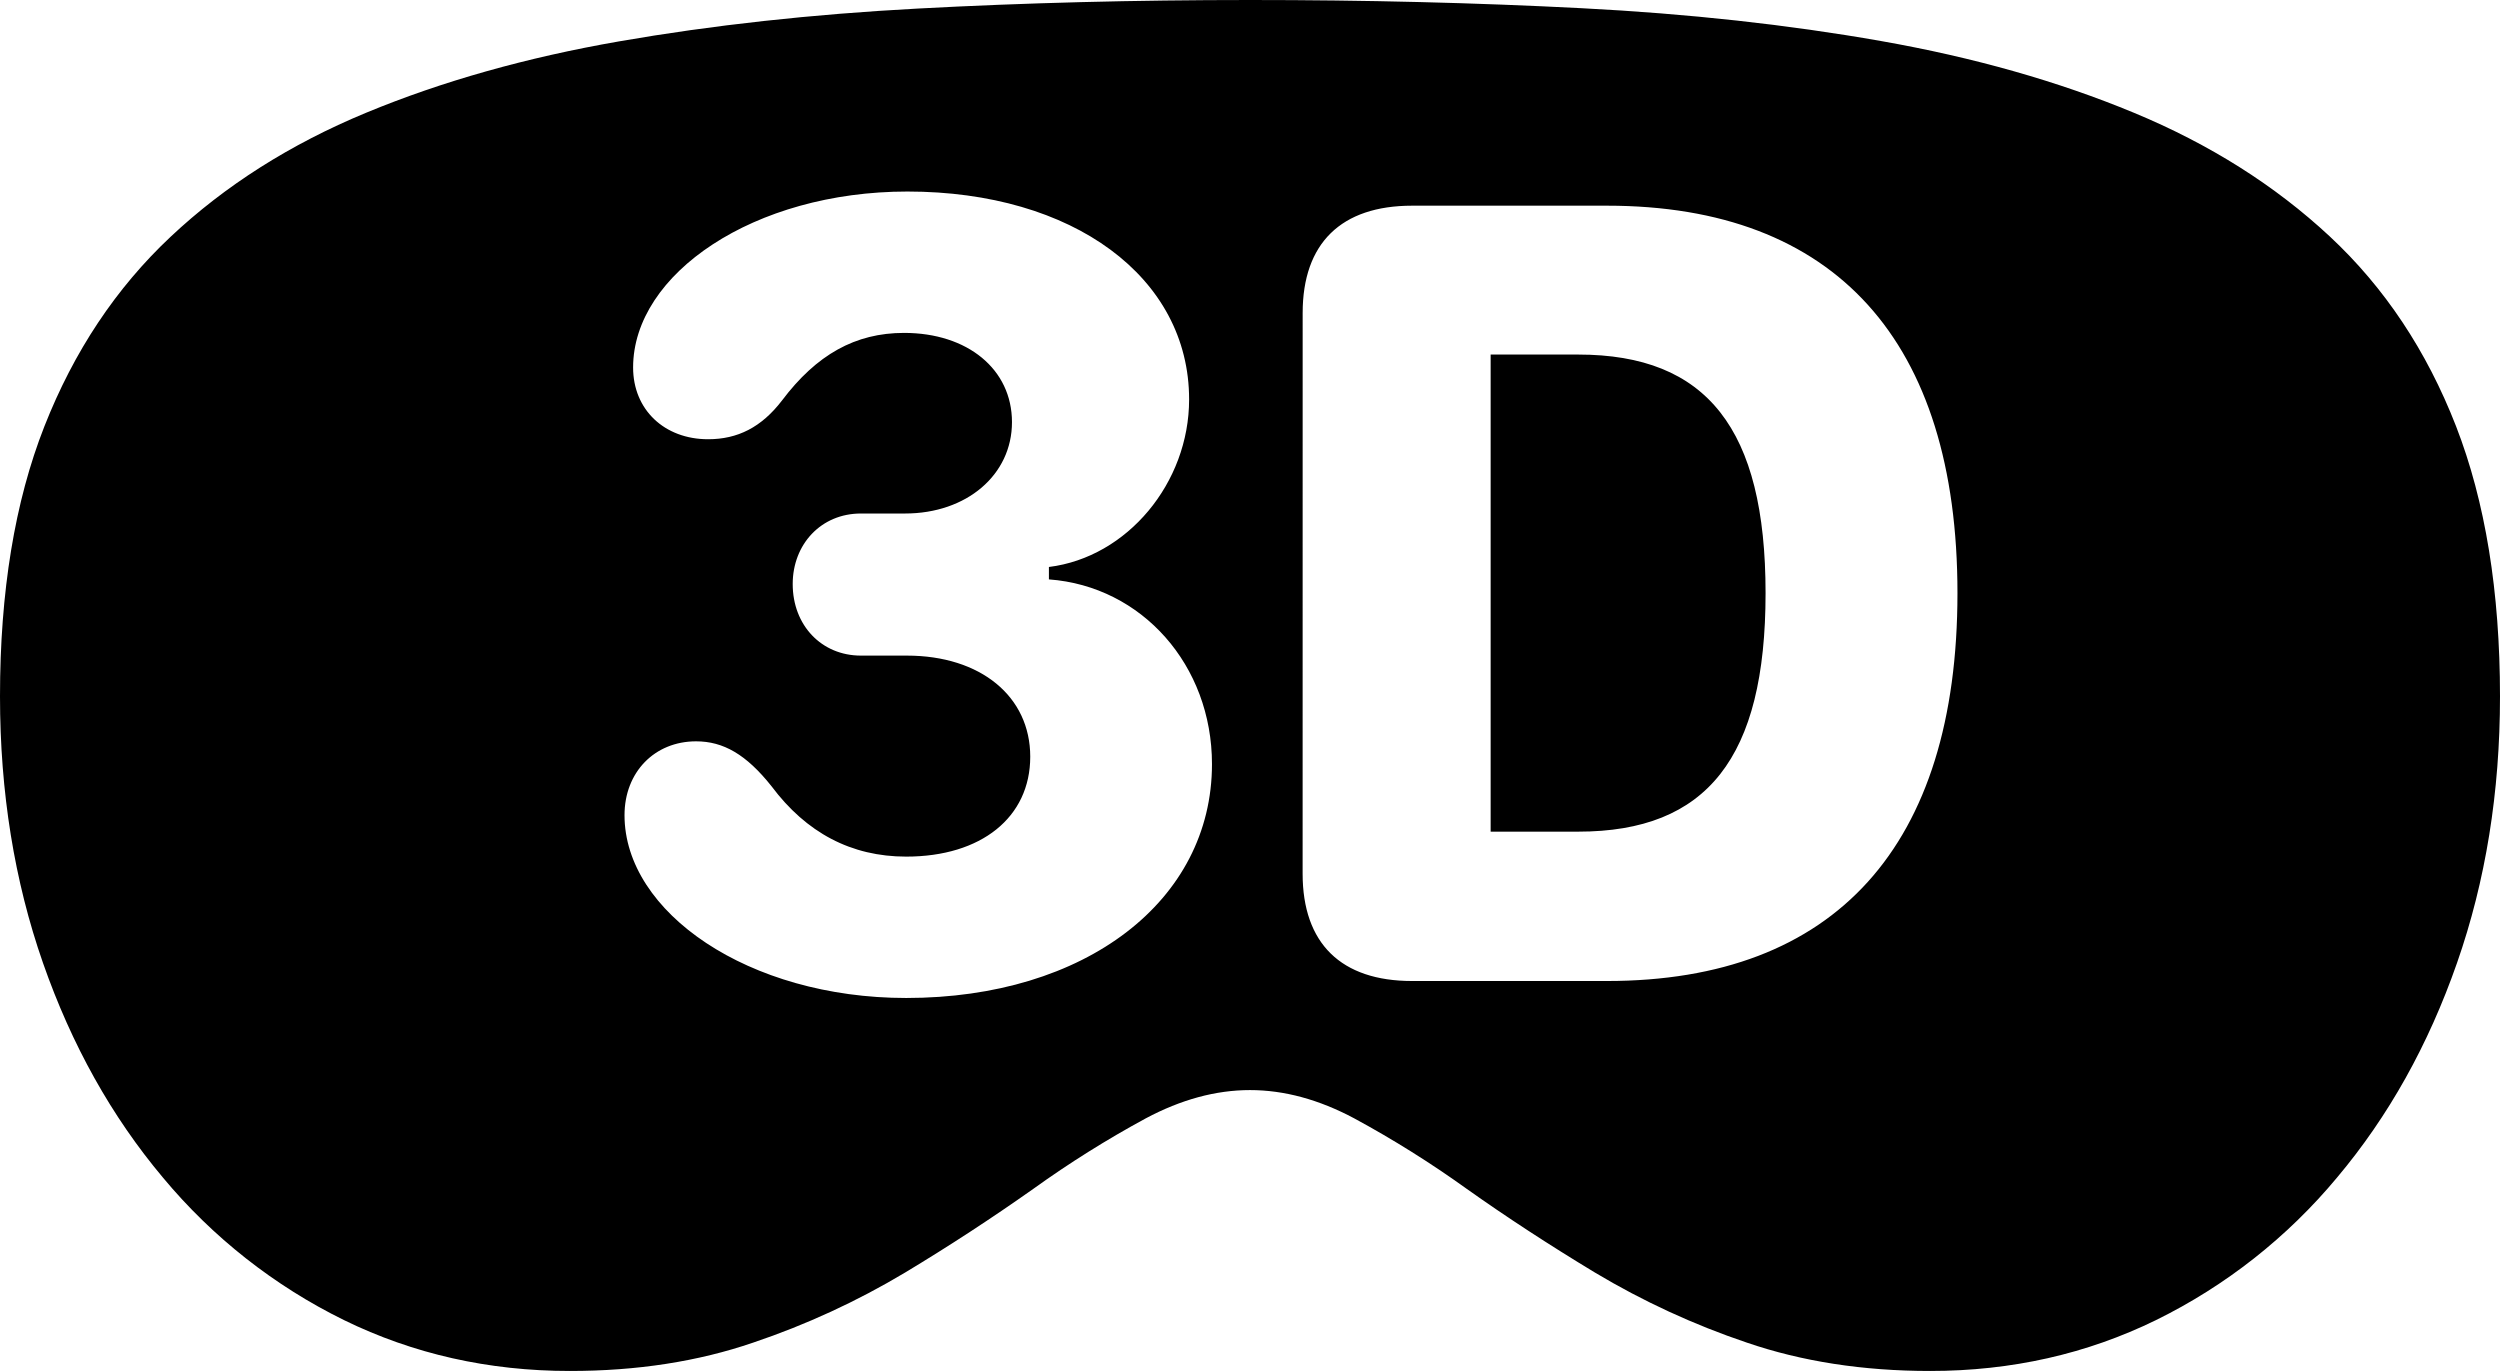
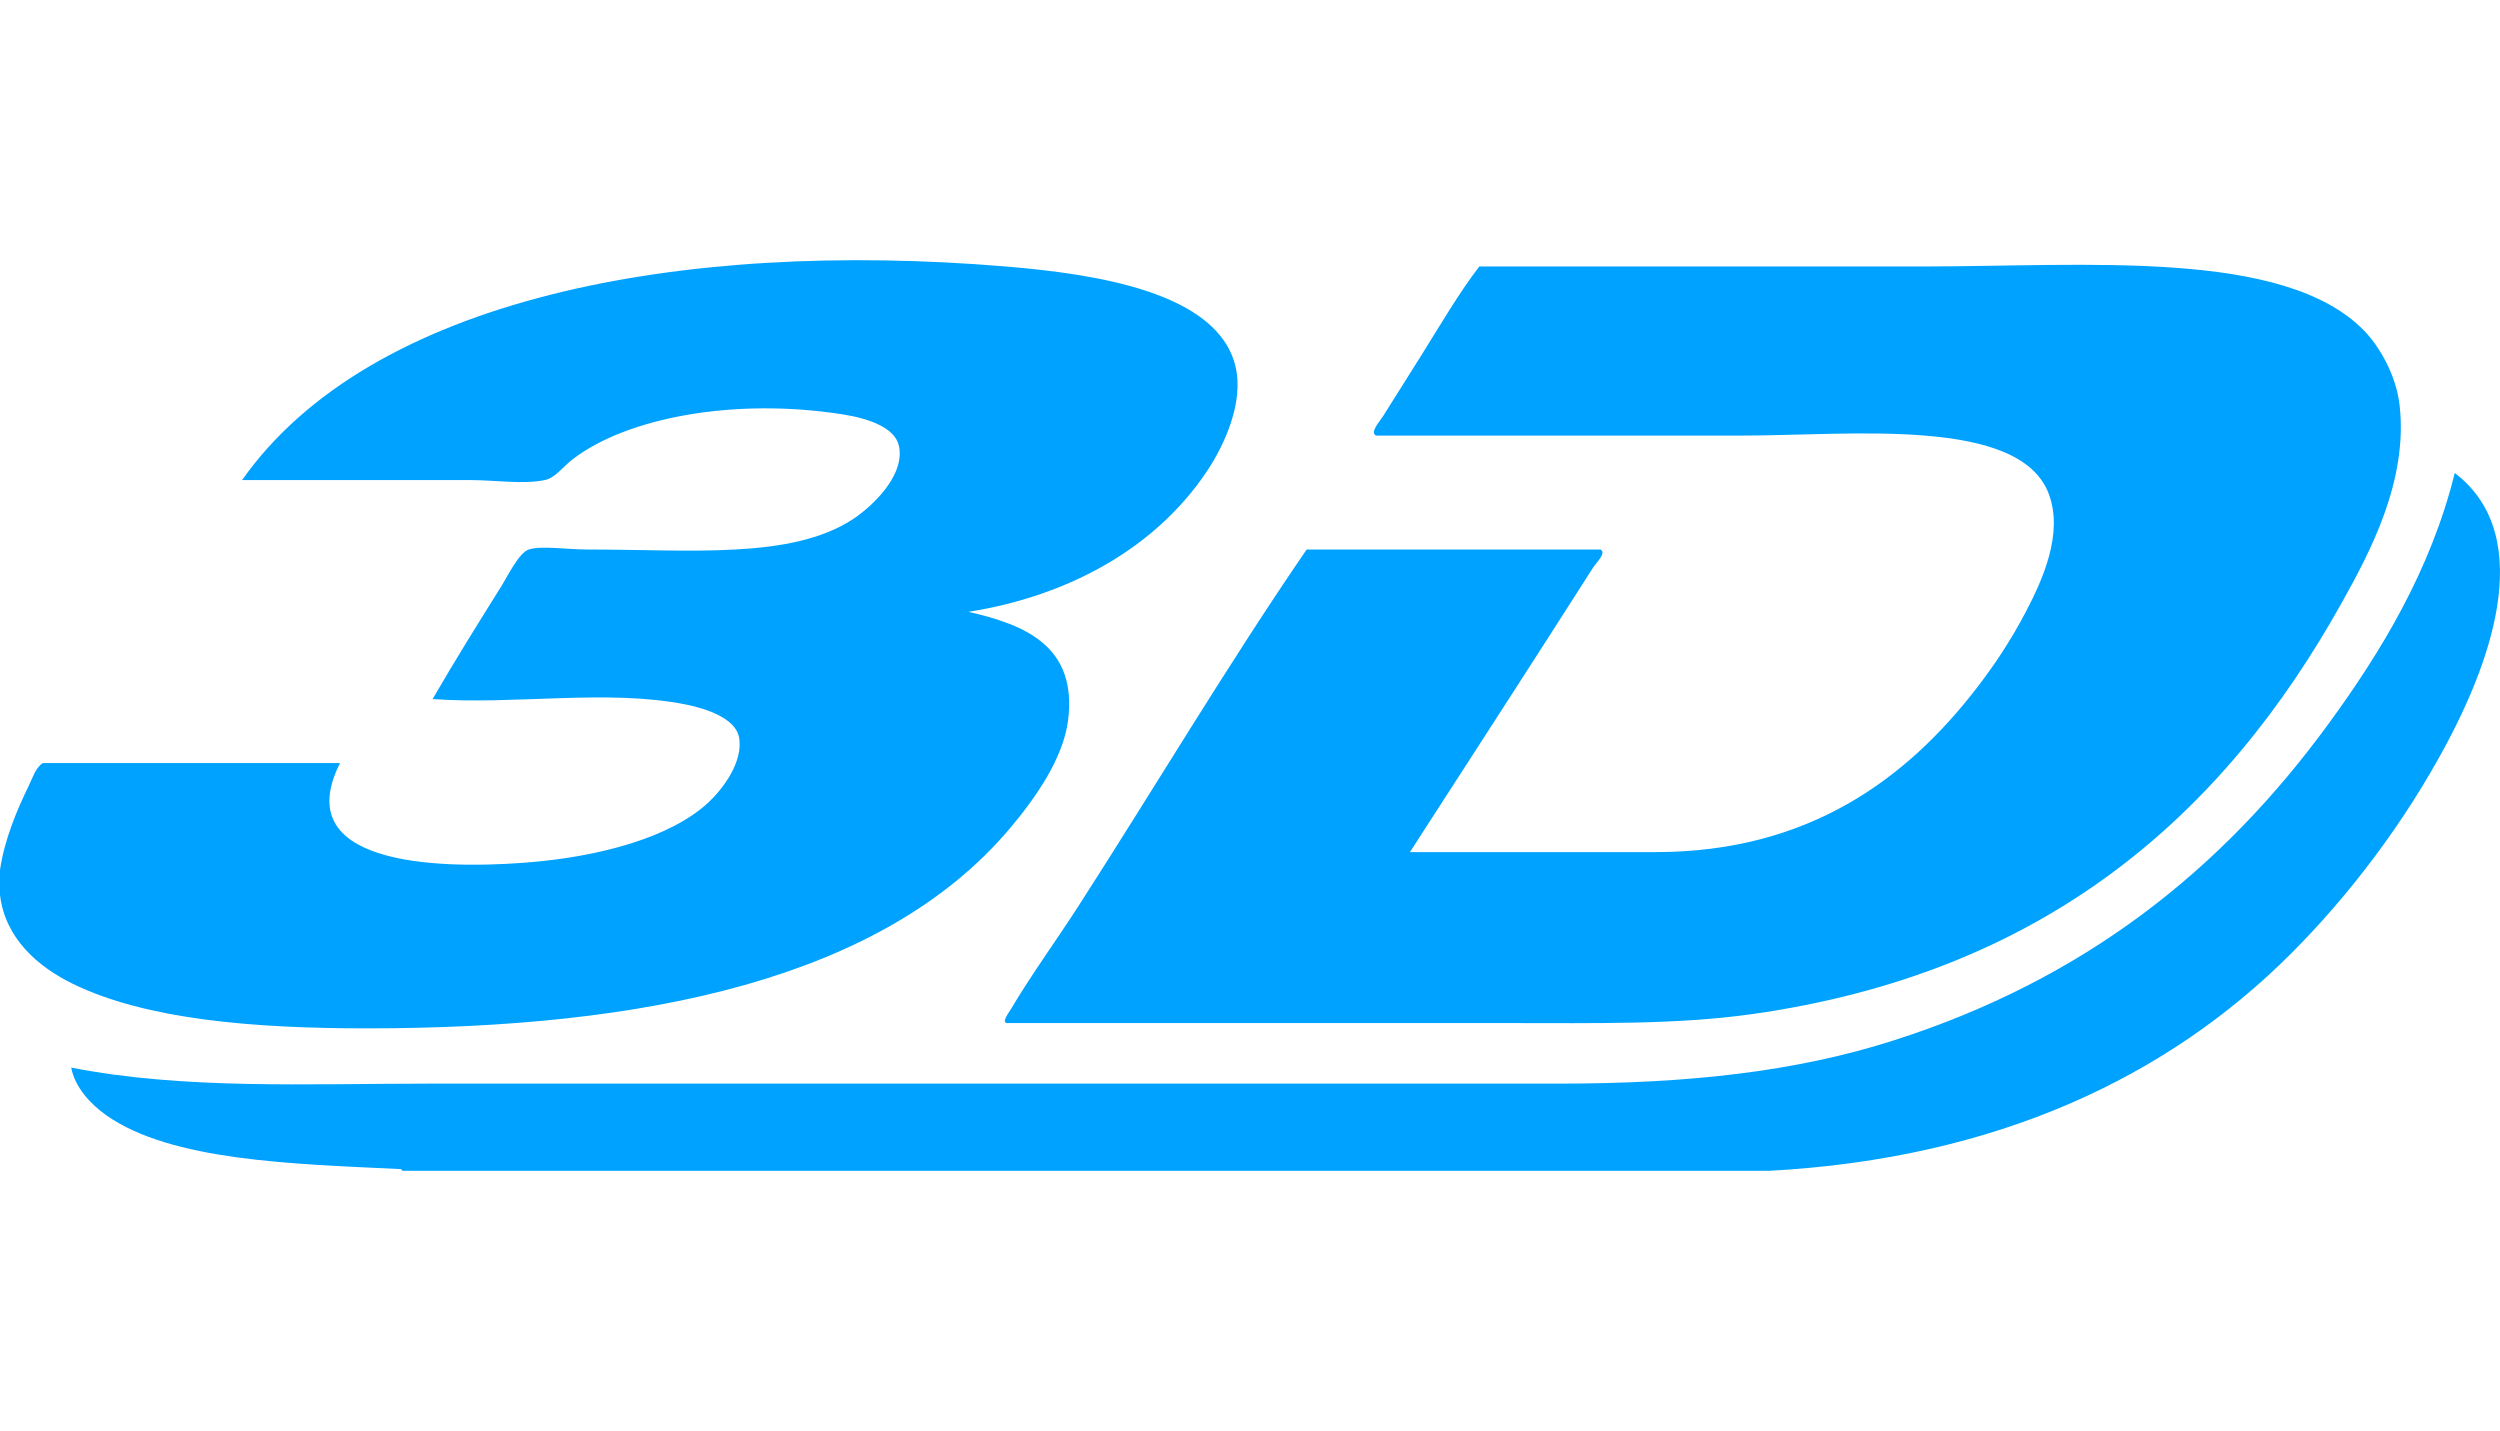
- <svg xmlns="http://www.w3.org/2000/svg" width="62" height="34" viewBox="0 0 62 34">
-   <path fill="currentColor" fill-rule="evenodd" d="M28.412 27.737a26 26 0 0 0-2.785 1.746 52 52 0 0 1-3.18 2.076 19.4 19.4 0 0 1-3.766 1.737q-2.055.705-4.548.704-3.025 0-5.605-1.263a13.7 13.7 0 0 1-4.488-3.534q-1.908-2.271-2.974-5.322Q.001 20.831 0 17.271q0-3.897 1.1-6.695Q2.2 7.78 4.23 5.873q2.028-1.907 4.848-3.076t6.276-1.771q3.456-.602 7.41-.814T31 0t8.236.204 7.41.813 6.276 1.78q2.82 1.17 4.857 3.067 2.037 1.899 3.13 4.704 1.09 2.805 1.091 6.703 0 3.56-1.066 6.61-1.065 3.051-2.975 5.322a13.7 13.7 0 0 1-4.487 3.534Q50.892 34 47.867 34q-2.494 0-4.548-.704a19.4 19.4 0 0 1-3.765-1.737q-1.71-1.033-3.18-2.076a26 26 0 0 0-2.786-1.746q-1.316-.703-2.588-.703-1.271 0-2.588.703m10.726-7.112c3.197 0 4.648-1.832 4.648-5.916 0-4.07-1.451-5.916-4.648-5.916h-2.17v11.832zM32.306 7.762c0-1.73.955-2.661 2.715-2.661h4.832c5.664 0 8.692 3.355 8.692 9.608 0 6.268-3.028 9.62-8.692 9.62H35.02c-1.76 0-2.715-.93-2.715-2.662zM17.263 18.385c.675 0 1.243.324 1.871 1.114.862 1.153 1.976 1.745 3.34 1.745 1.861 0 3.076-.973 3.076-2.478 0-1.494-1.229-2.507-3.06-2.507h-1.14c-.973 0-1.691-.747-1.691-1.775 0-.987.704-1.749 1.692-1.749h1.095c1.523 0 2.651-.955 2.651-2.266s-1.1-2.213-2.676-2.213c-1.21 0-2.17.539-3.028 1.677-.51.665-1.1.96-1.832.96-1.085 0-1.86-.733-1.86-1.779 0-2.324 2.999-4.364 6.803-4.364 4.112 0 6.986 2.127 6.986 5.155 0 2.072-1.534 3.915-3.477 4.156v.308c2.31.17 4.044 2.13 4.044 4.58 0 3.395-3.143 5.801-7.582 5.801-3.915 0-6.987-2.126-6.987-4.533 0-1.07.748-1.832 1.775-1.832" />
+ <svg xmlns="http://www.w3.org/2000/svg" width="2500" height="1431" viewBox="-32 0 208.147 75.816">
+   <g>
+     <path d="M -32 52.841 L -32 50.767 C -31.634 48.222 -30.545 45.679 -29.627 43.804 C -29.28 43.101 -29.065 42.284 -28.44 41.87 L -3.689 41.87 C -7.937 50.263 4.084 50.726 11.58 50.171 C 17.908 49.706 23.87 48.052 26.995 45.136 C 28.162 44.042 29.959 41.704 29.515 39.654 C 29.193 38.205 27.02 37.375 25.062 36.983 C 18.548 35.694 10.76 37.037 4.017 36.539 C 6.112 32.935 7.679 30.45 9.798 27.052 C 10.257 26.324 11.194 24.366 12.025 24.088 C 13.055 23.746 15.189 24.088 16.913 24.088 C 25.473 24.088 33.847 24.928 38.998 21.573 C 40.404 20.655 43.363 18.048 42.851 15.494 C 42.538 13.941 40.336 13.175 38.11 12.828 C 29.082 11.427 20.219 13.121 15.732 16.534 C 14.838 17.208 14.253 18.121 13.354 18.306 C 11.552 18.682 9.213 18.306 7.133 18.306 L -11.844 18.306 C -1.194 3.179 24.587 -1.738 51.74 0.523 C 59.196 1.148 69.367 2.642 70.861 8.824 C 71.59 11.827 69.943 15.387 68.488 17.569 C 64.225 23.956 56.989 27.955 48.625 29.278 C 53.405 30.352 57.707 32.177 56.926 38.316 C 56.53 41.457 54.236 44.765 52.038 47.359 C 41.398 59.908 21.594 63.957 -1.468 63.957 C -10.887 63.957 -19.832 63.225 -25.921 60.256 C -28.846 58.83 -31.575 56.464 -32 52.841 M 91.164 0.523 L 128.072 0.523 C 141.695 0.523 158.156 -0.981 164.826 5.86 C 166.138 7.208 167.512 9.605 167.79 12.086 C 168.503 18.404 165.275 24.381 163.044 28.39 C 153.044 46.403 138.104 59.362 113.84 62.775 C 107.58 63.654 100.901 63.517 93.69 63.517 L 51.892 63.517 C 51.311 63.517 51.99 62.663 52.185 62.329 C 53.811 59.57 56.003 56.554 57.815 53.735 C 64.089 43.989 70.261 33.608 76.79 24.087 L 101.248 24.087 C 101.79 24.36 100.9 25.181 100.652 25.571 C 95.759 33.247 90.374 41.562 85.388 49.282 L 105.837 49.282 C 118.586 49.282 126.783 43.182 132.668 35.503 C 134.107 33.618 135.412 31.671 136.667 29.277 C 138.063 26.616 139.803 22.768 138.592 19.492 C 136.19 12.978 122.087 14.604 112.951 14.604 L 82.57 14.604 C 82.028 14.331 82.868 13.442 83.161 12.973 C 84.211 11.288 85.306 9.579 86.424 7.783 C 87.995 5.264 89.51 2.676 91.164 0.523" style="fill: rgb(0, 162, 255);" />
+     <path d="M 115.324 75.816 L 1.501 75.816 C 1.462 75.699 1.374 75.645 1.203 75.666 C -7.702 75.24 -17.697 74.991 -23.109 71.223 C -24.432 70.295 -25.755 68.889 -26.073 67.223 C -16.669 69.065 -6.439 68.557 3.867 68.557 L 97.832 68.557 C 108.56 68.557 117.476 67.566 125.548 64.996 C 141.532 59.914 152.987 50.764 161.86 38.614 C 166.235 32.629 170.381 25.811 172.381 17.716 C 179.583 23.219 174.77 34.465 171.79 40.093 C 168.24 46.792 163.587 52.897 158.743 57.736 C 148.479 68.004 134.279 74.781 115.324 75.816" style="fill: rgb(0, 162, 255);" />
+   </g>
</svg>
